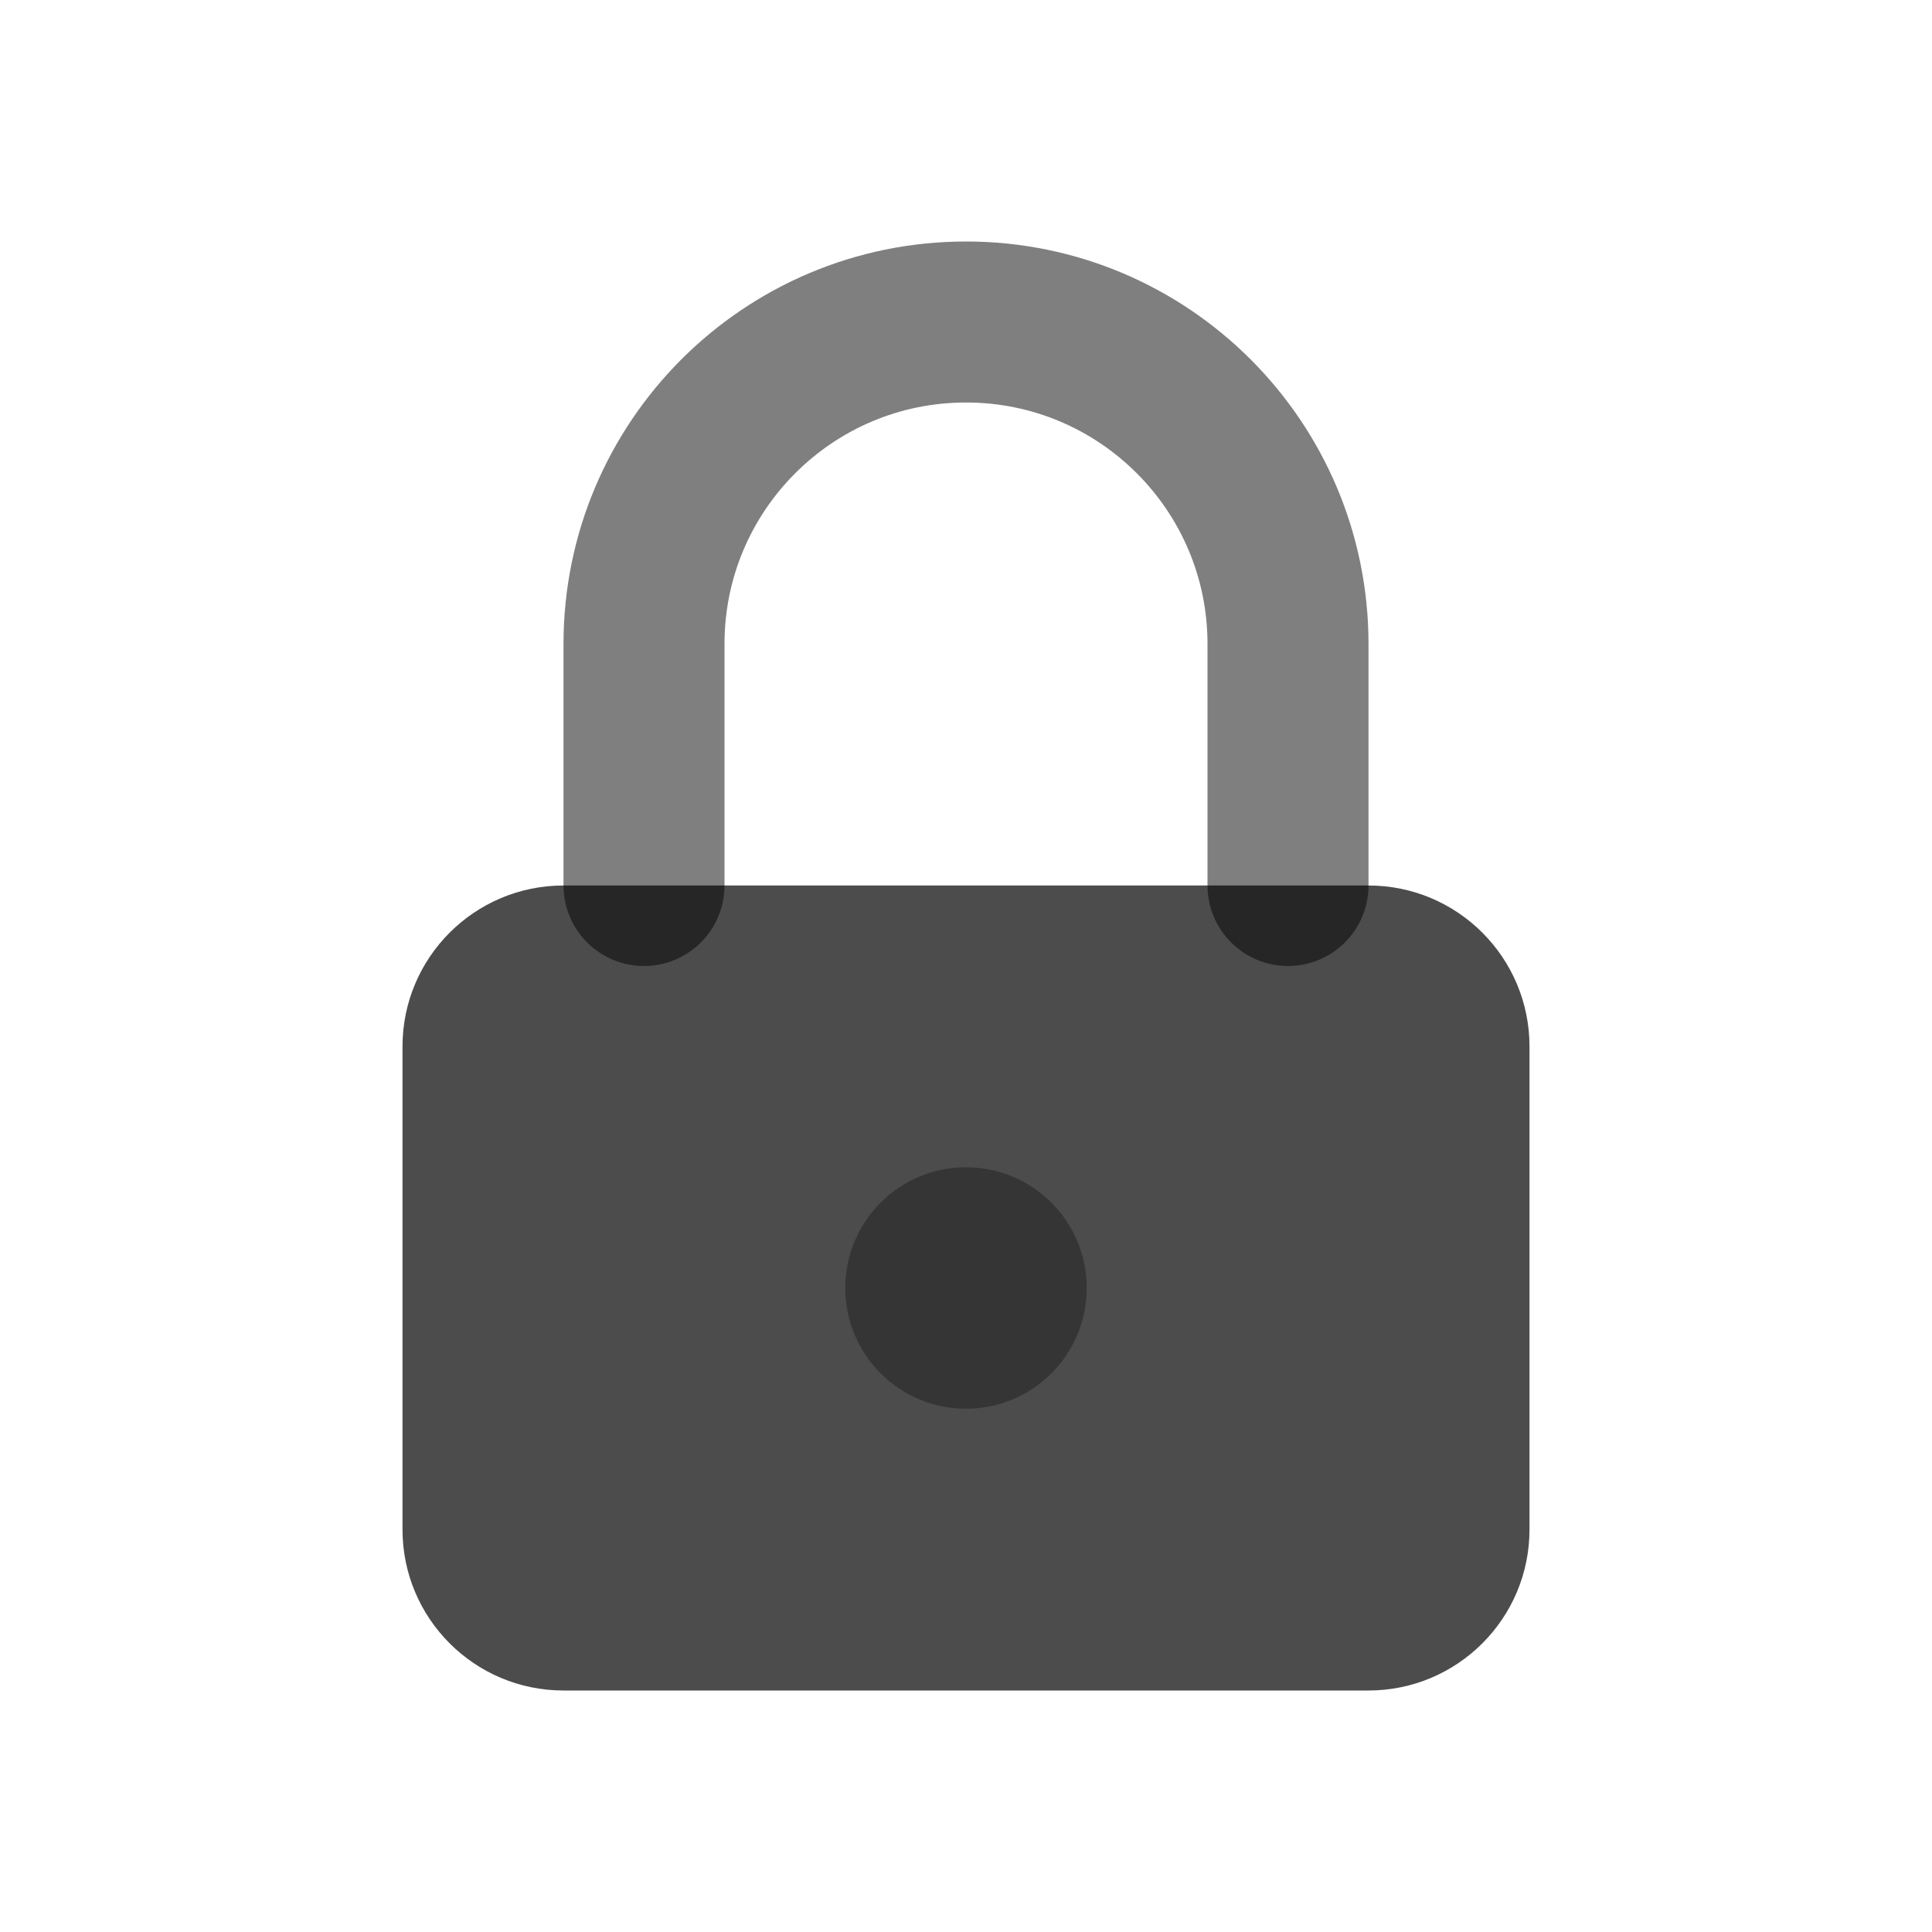
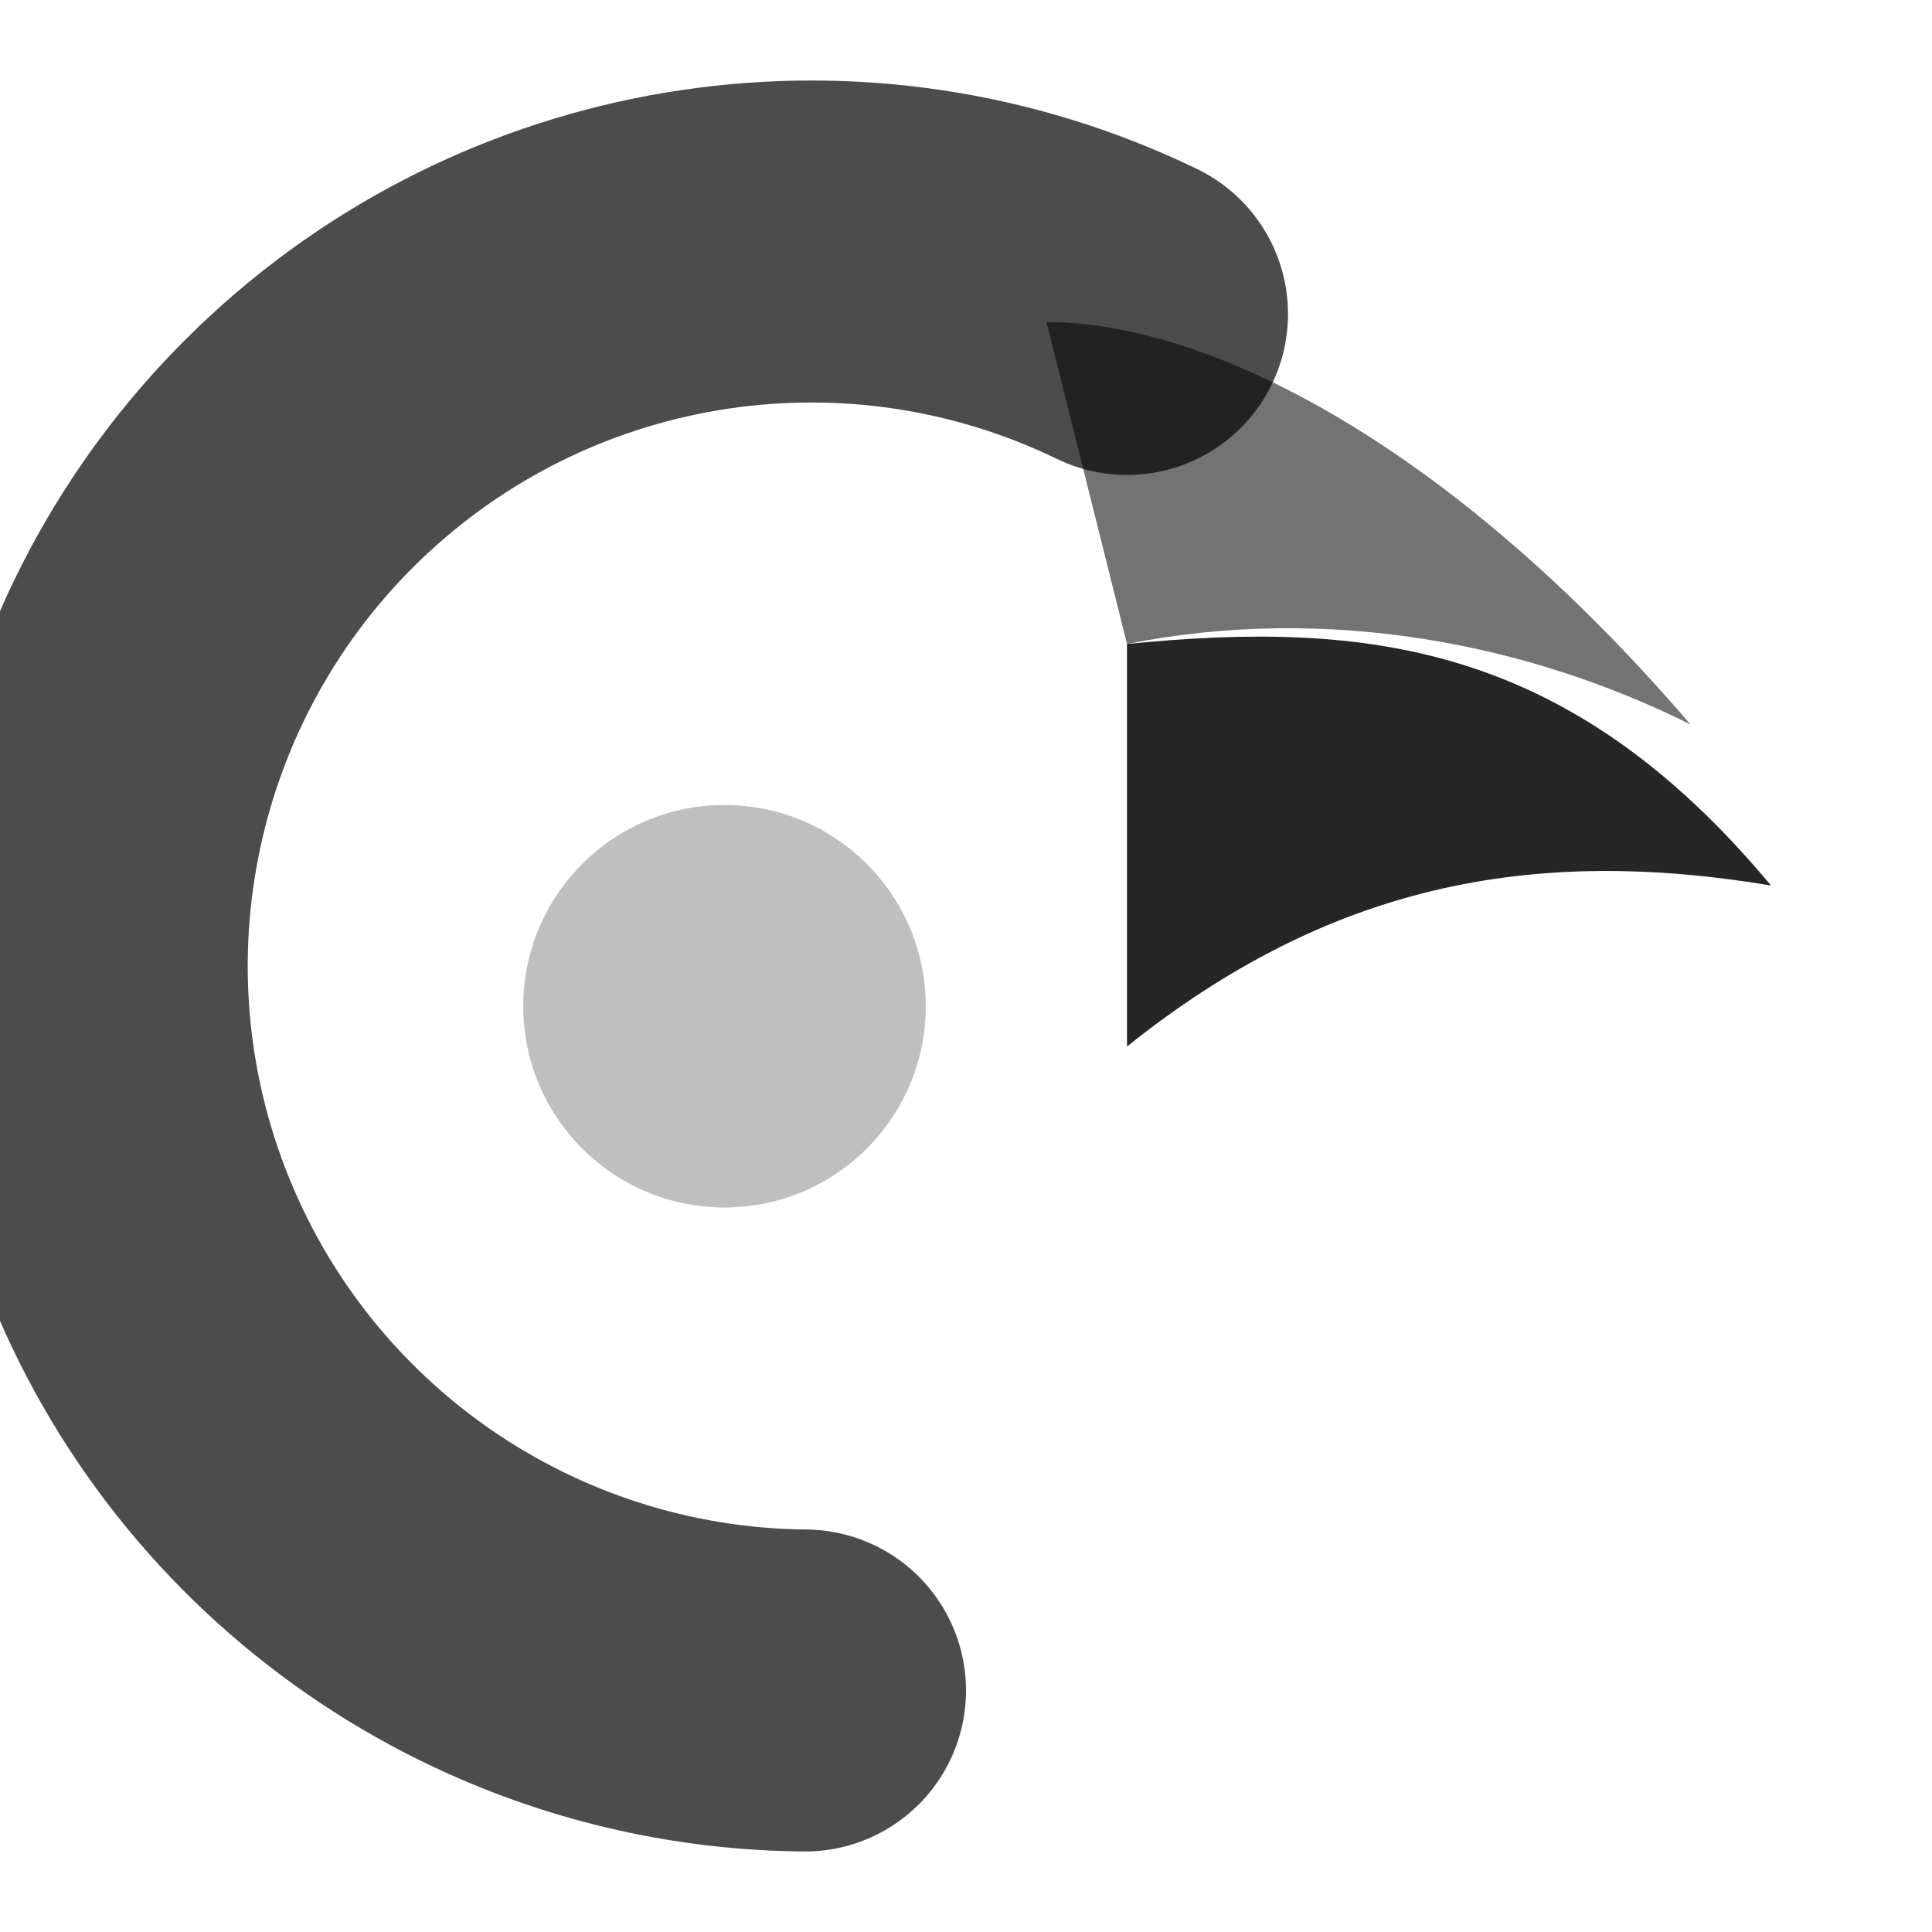
<svg xmlns="http://www.w3.org/2000/svg" viewBox="0 0 24 24">
-   <rect x="5" y="11" width="14" height="10" rx="2" fill="currentColor" fill-opacity="0.7" />
-   <path d="M8 11V8a4 4 0 0 1 8 0v3" fill="none" stroke="currentColor" stroke-width="2" stroke-linecap="round" opacity="0.5" />
-   <circle cx="12" cy="16" r="1.5" fill="currentColor" fill-opacity="0.3" />
+   <path d="M10 21a9 9 0 1 1 4-17.1" fill="none" stroke="currentColor" stroke-width="4" stroke-linecap="round" opacity="0.7" />
+   <circle cx="9" cy="12.5" r="2.5" fill="currentColor" fill-opacity="0.25" />
+   <path d="M13 4c2 0 5 1.5 8 5-2-1-4.5-1.5-7-1L13 4z" fill="currentColor" fill-opacity="0.55" />
+   <path d="M14 8c3-.3 5.5 0 8 3-3-.5-5.5 0-8 2l0-5z" fill="currentColor" fill-opacity="0.85" />
</svg>
